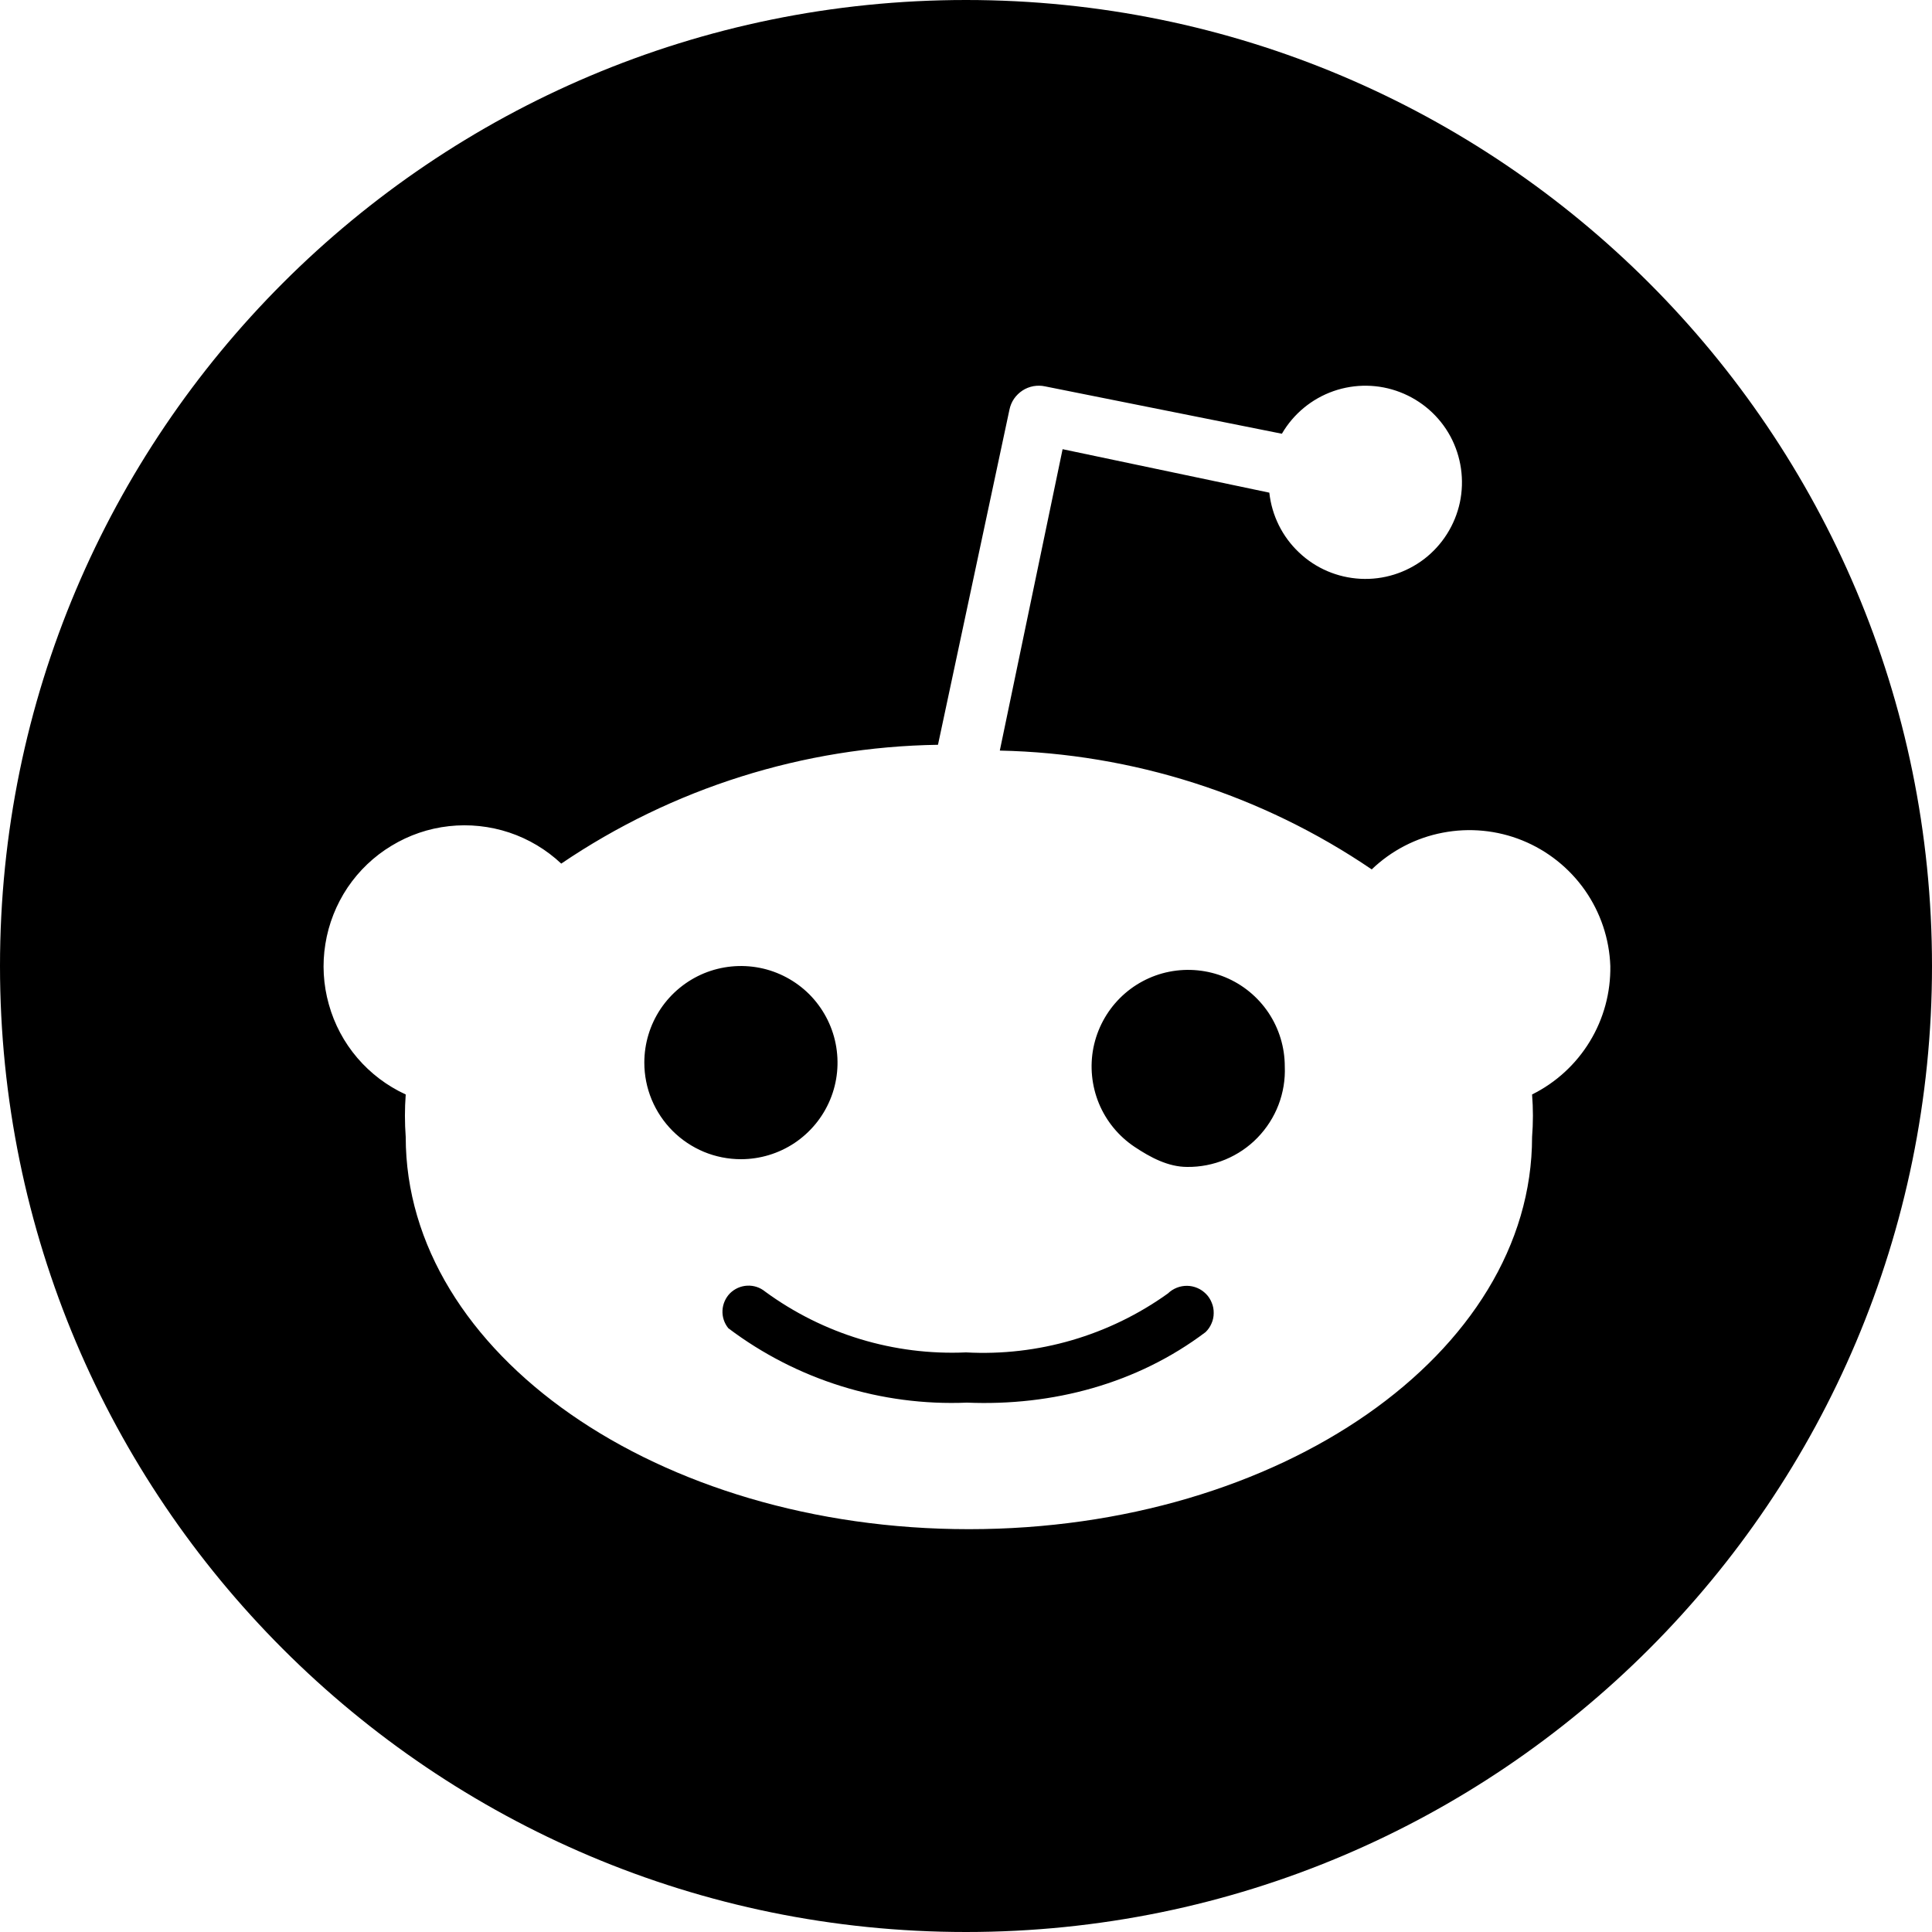
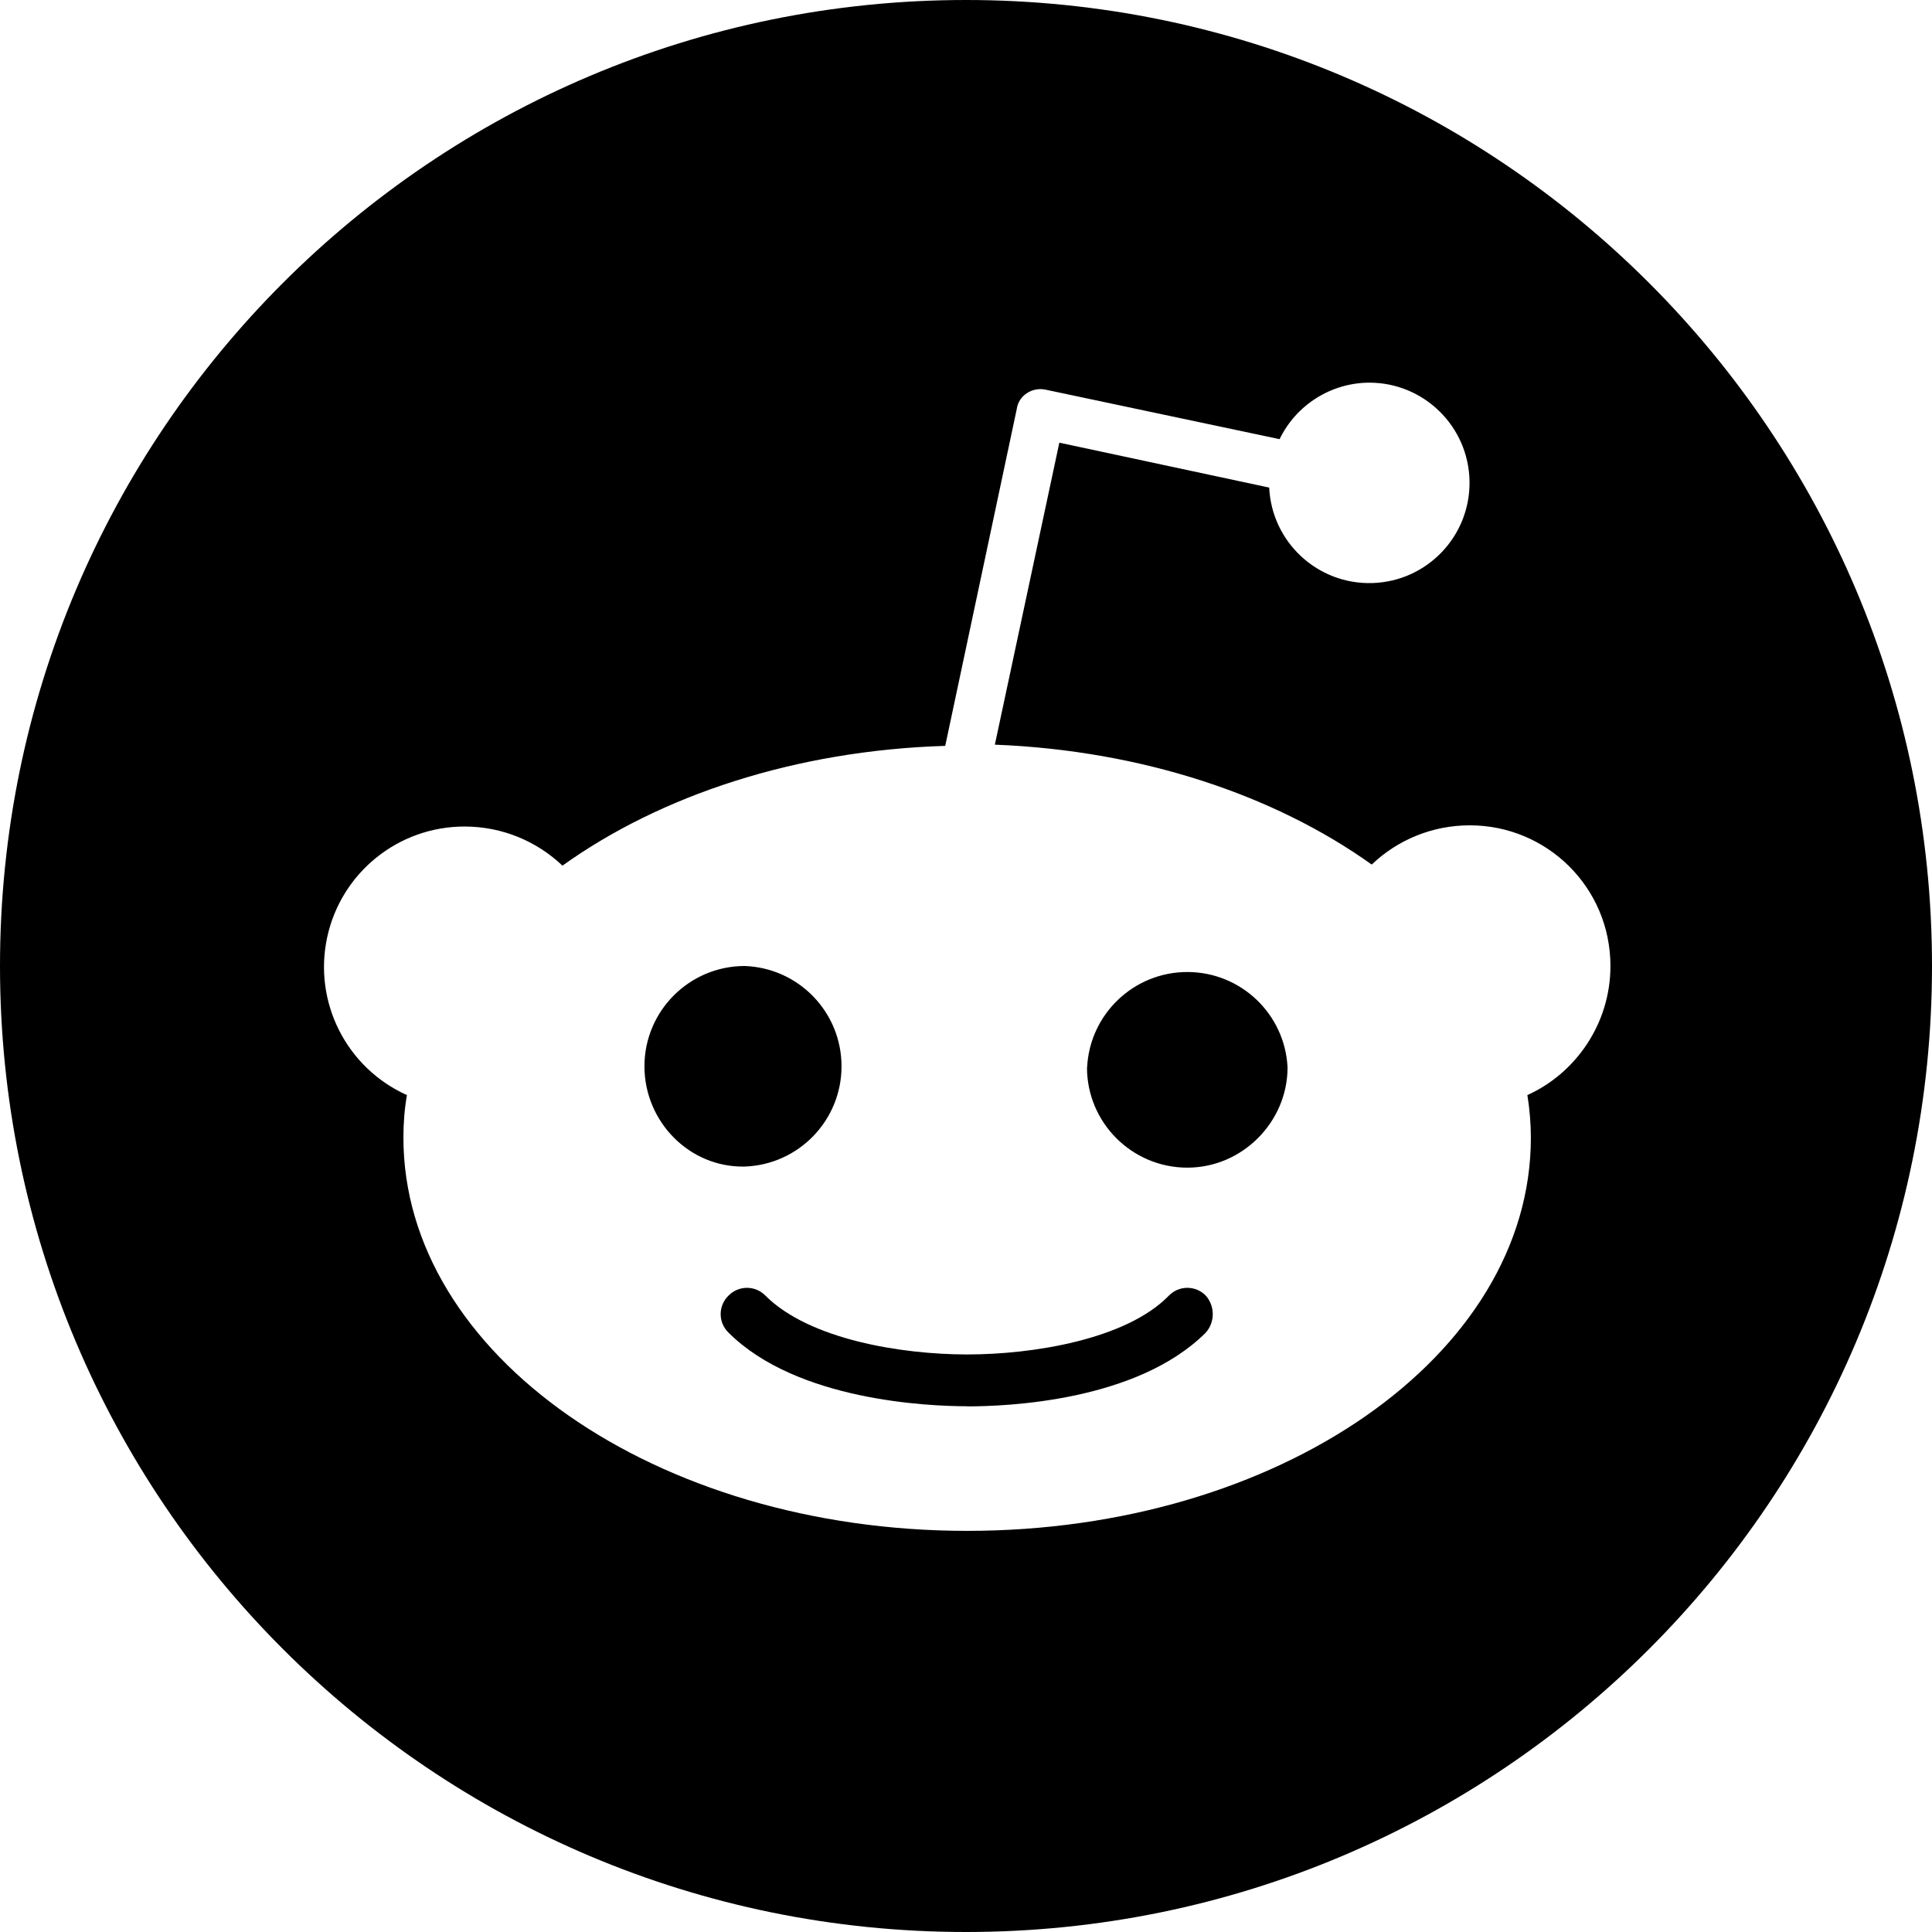
- <svg xmlns="http://www.w3.org/2000/svg" width="24px" height="24px" viewBox="0 0 24 24" fill="none">
-   <path fill-rule="evenodd" clip-rule="evenodd" d="M24 12C24 18.627 18.627 24 12 24C5.373 24 0 18.627 0 12C0 5.373 5.373 0 12 0C18.627 0 24 5.373 24 12ZM19.688 11.058C19.882 11.335 19.992 11.662 20.004 12C20.009 12.331 19.921 12.656 19.749 12.938C19.577 13.221 19.328 13.449 19.032 13.596C19.046 13.772 19.046 13.948 19.032 14.124C19.032 16.812 15.9 18.996 12.036 18.996C8.172 18.996 5.04 16.812 5.04 14.124C5.027 13.948 5.027 13.772 5.04 13.596C4.809 13.49 4.604 13.335 4.439 13.142C4.274 12.949 4.153 12.722 4.085 12.477C4.016 12.233 4.001 11.976 4.042 11.726C4.082 11.475 4.177 11.236 4.318 11.025C4.46 10.815 4.646 10.637 4.864 10.506C5.081 10.374 5.324 10.291 5.577 10.263C5.829 10.235 6.085 10.262 6.326 10.342C6.566 10.422 6.787 10.554 6.972 10.728C8.355 9.79 9.982 9.277 11.652 9.252L12.54 5.088C12.55 5.04 12.569 4.994 12.597 4.953C12.625 4.913 12.661 4.878 12.702 4.851C12.743 4.824 12.79 4.806 12.838 4.797C12.886 4.789 12.936 4.789 12.984 4.8L15.924 5.388C16.068 5.141 16.294 4.954 16.564 4.859C16.833 4.765 17.127 4.769 17.393 4.872C17.66 4.975 17.881 5.169 18.017 5.42C18.152 5.671 18.194 5.963 18.135 6.242C18.075 6.521 17.918 6.77 17.692 6.944C17.465 7.117 17.185 7.205 16.9 7.19C16.614 7.175 16.344 7.06 16.137 6.863C15.929 6.667 15.799 6.404 15.768 6.12L13.2 5.58L12.42 9.324C14.07 9.359 15.675 9.872 17.04 10.8C17.284 10.566 17.59 10.407 17.922 10.344C18.254 10.28 18.597 10.313 18.911 10.44C19.224 10.567 19.494 10.782 19.688 11.058ZM8.206 12.533C8.074 12.731 8.004 12.963 8.004 13.2C8.004 13.358 8.035 13.514 8.095 13.659C8.156 13.805 8.244 13.937 8.356 14.049C8.467 14.16 8.599 14.248 8.745 14.309C8.89 14.369 9.047 14.4 9.204 14.4C9.441 14.4 9.673 14.33 9.871 14.198C10.068 14.066 10.222 13.879 10.313 13.659C10.404 13.44 10.427 13.199 10.381 12.966C10.335 12.733 10.22 12.519 10.053 12.351C9.885 12.184 9.671 12.069 9.438 12.023C9.205 11.977 8.964 12.001 8.745 12.091C8.526 12.182 8.338 12.336 8.206 12.533ZM12.012 17.424C13.077 17.468 14.125 17.19 14.976 16.548C15.008 16.517 15.033 16.481 15.05 16.44C15.068 16.4 15.077 16.356 15.077 16.312C15.078 16.268 15.07 16.224 15.053 16.184C15.037 16.143 15.013 16.105 14.982 16.074C14.951 16.043 14.915 16.017 14.874 16C14.834 15.983 14.79 15.973 14.746 15.973C14.658 15.972 14.572 16.006 14.508 16.068C13.78 16.59 12.895 16.849 12 16.8C11.106 16.84 10.226 16.573 9.504 16.044C9.442 15.993 9.363 15.967 9.283 15.971C9.202 15.975 9.126 16.009 9.069 16.065C9.013 16.122 8.979 16.198 8.975 16.279C8.971 16.359 8.997 16.438 9.048 16.5C9.899 17.142 10.947 17.468 12.012 17.424ZM14.093 14.246C14.291 14.378 14.511 14.496 14.748 14.496C14.911 14.498 15.072 14.466 15.222 14.404C15.373 14.341 15.509 14.249 15.622 14.132C15.735 14.015 15.824 13.877 15.882 13.725C15.94 13.573 15.967 13.411 15.96 13.248C15.96 13.011 15.89 12.779 15.758 12.581C15.626 12.384 15.439 12.23 15.219 12.139C15 12.049 14.759 12.025 14.526 12.071C14.293 12.117 14.079 12.232 13.912 12.399C13.744 12.567 13.63 12.781 13.583 13.014C13.537 13.247 13.561 13.488 13.651 13.707C13.742 13.927 13.896 14.114 14.093 14.246Z" fill="black" />
+ <svg xmlns="http://www.w3.org/2000/svg" width="20px" height="20px" viewBox="0 0 16 16" fill="currentColor" class="bi bi-reddit">
+   <path d="M6.167 8a.831.831 0 0 0-.83.83c0 .459.372.84.83.831a.831.831 0 0 0 0-1.661zm1.843 3.647c.315 0 1.403-.038 1.976-.611a.232.232 0 0 0 0-.306.213.213 0 0 0-.306 0c-.353.363-1.126.487-1.67.487-.545 0-1.308-.124-1.671-.487a.213.213 0 0 0-.306 0 .213.213 0 0 0 0 .306c.564.563 1.652.61 1.977.61zm.992-2.807c0 .458.373.83.831.83.458 0 .83-.381.83-.83a.831.831 0 0 0-1.66 0z" />
+   <path d="M16 8A8 8 0 1 1 0 8a8 8 0 0 1 16 0zm-3.828-1.165c-.315 0-.602.124-.812.325-.801-.573-1.9-.945-3.121-.993l.534-2.501 1.738.372a.83.83 0 1 0 .83-.869.83.83 0 0 0-.744.468l-1.938-.41a.203.203 0 0 0-.153.028.186.186 0 0 0-.086.134l-.592 2.788c-1.24.038-2.358.41-3.17.992-.21-.2-.496-.324-.81-.324a1.163 1.163 0 0 0-.478 2.224c-.02.115-.029.23-.029.353 0 1.795 2.091 3.256 4.669 3.256 2.577 0 4.668-1.451 4.668-3.256 0-.114-.01-.238-.029-.353.401-.181.688-.592.688-1.069 0-.65-.525-1.165-1.165-1.165z" />
</svg>
